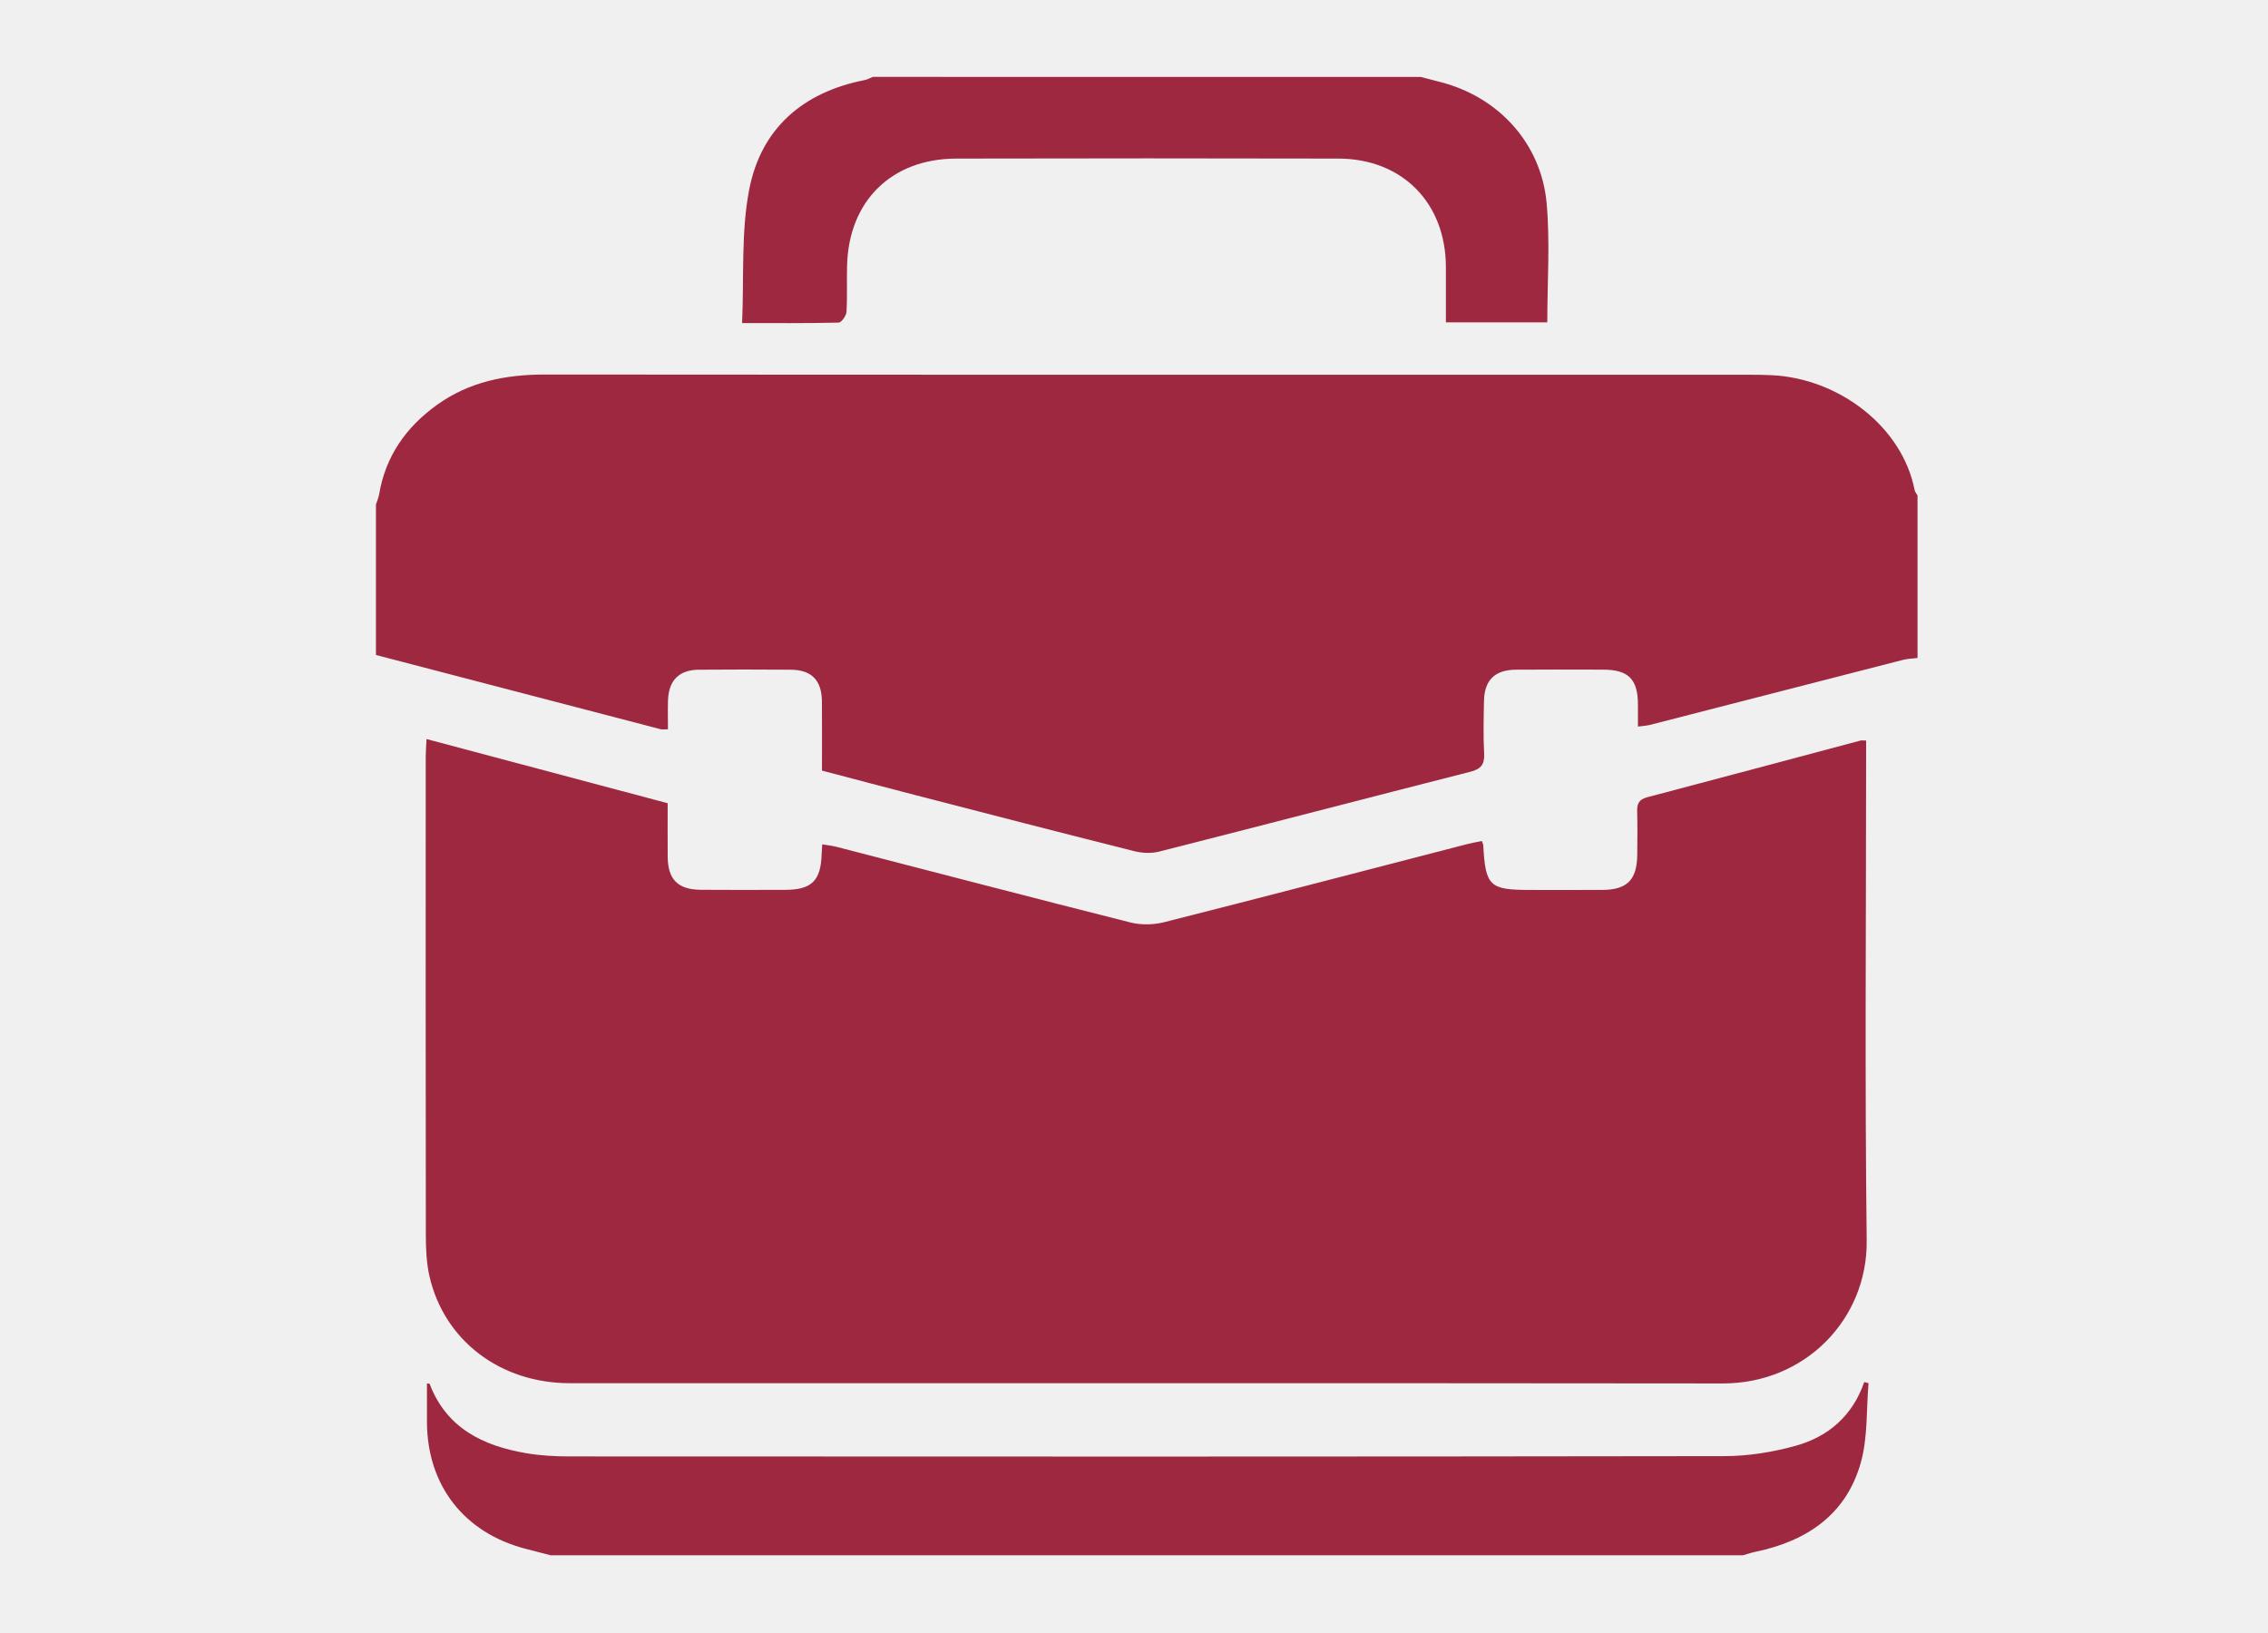
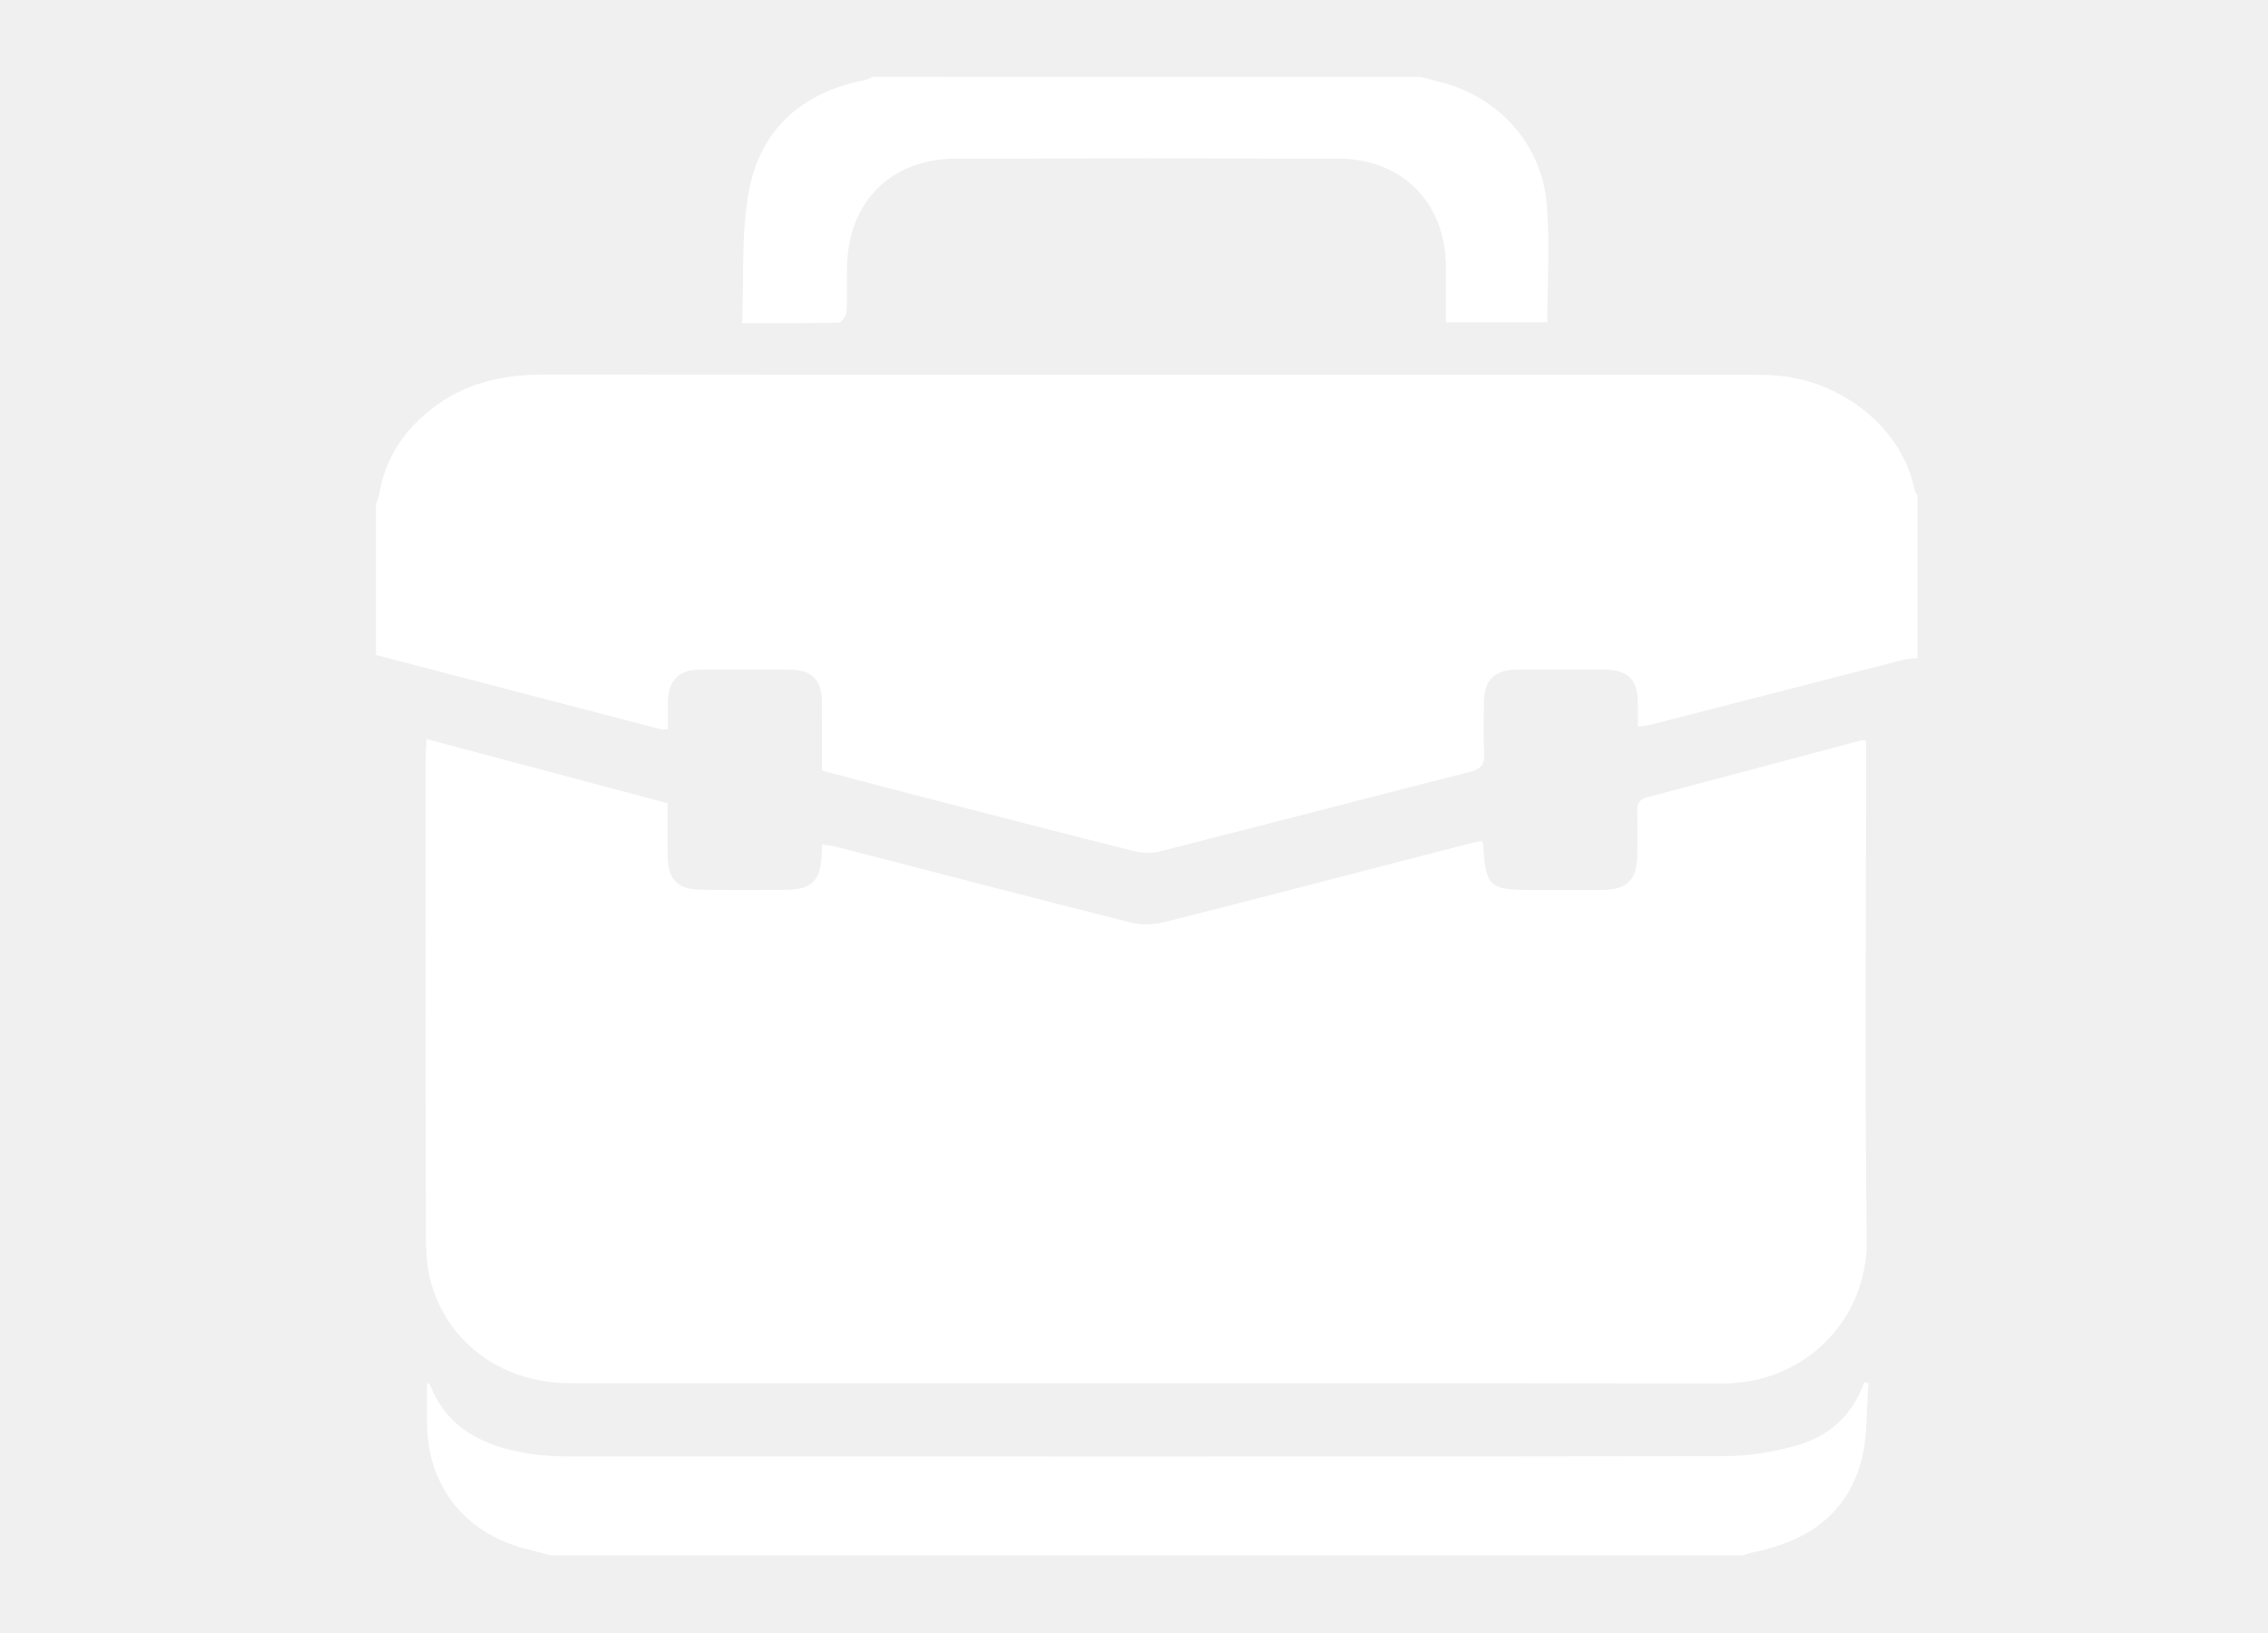
<svg xmlns="http://www.w3.org/2000/svg" version="1.2" baseProfile="tiny" id="Слой_1" x="0px" y="0px" viewBox="0 0 62.5 45" xml:space="preserve">
  <g id="JWTG1L.tif">
    <g>
-       <path fill="#9F2841" d="M52.842,13.652c0,1.493,0,2.987,0,4.48c-0.134,0.017-0.271,0.019-0.401,0.052    c-2.324,0.595-4.646,1.195-6.97,1.791c-0.098,0.025-0.201,0.029-0.334,0.047c0-0.237,0.001-0.429,0-0.621    c-0.004-0.686-0.265-0.946-0.956-0.948c-0.802-0.002-1.603-0.004-2.405,0.001c-0.579,0.004-0.87,0.286-0.881,0.86    c-0.01,0.483-0.022,0.968,0.004,1.451c0.016,0.304-0.091,0.429-0.383,0.503c-2.859,0.728-5.713,1.473-8.573,2.199    c-0.215,0.055-0.469,0.043-0.687-0.012c-2.006-0.503-4.007-1.022-6.01-1.539c-0.863-0.223-1.723-0.452-2.595-0.681    c0-0.663,0.004-1.284-0.001-1.904c-0.005-0.586-0.284-0.872-0.861-0.876c-0.843-0.006-1.686-0.007-2.529,0    c-0.549,0.005-0.834,0.294-0.852,0.848c-0.008,0.26-0.001,0.52-0.001,0.793c-0.097,0-0.154,0.011-0.204-0.002    c-2.615-0.68-5.229-1.363-7.843-2.045c0-1.383,0-2.766,0-4.148c0.029-0.091,0.071-0.18,0.087-0.273    c0.175-1.056,0.743-1.859,1.597-2.472c0.889-0.638,1.895-0.836,2.976-0.835c11.061,0.009,22.123,0.005,33.184,0.006    c0.207,0,0.415,0.002,0.622,0.012c1.85,0.09,3.597,1.417,3.937,3.171C52.774,13.561,52.816,13.605,52.842,13.652z" />
-       <path fill="#9F2841" d="M15.174,42.858c-0.237-0.061-0.475-0.122-0.712-0.184c-1.677-0.444-2.685-1.743-2.696-3.473    c-0.002-0.359,0-0.717,0-1.078c0.035,0.005,0.07,0.002,0.073,0.011c0.464,1.218,1.463,1.704,2.65,1.909    c0.392,0.068,0.796,0.091,1.195,0.091c10.613,0.005,21.226,0.009,31.839-0.008c0.653-0.001,1.324-0.109,1.954-0.283    c0.904-0.249,1.575-0.827,1.896-1.758c0.04,0.01,0.079,0.02,0.119,0.03c-0.063,0.73-0.018,1.491-0.212,2.185    c-0.4,1.433-1.484,2.166-2.898,2.461c-0.119,0.025-0.234,0.065-0.351,0.097C37.078,42.858,26.126,42.858,15.174,42.858z" />
-       <path fill="#9F2841" d="M39.152,2.12c0.172,0.045,0.343,0.091,0.515,0.134c1.609,0.401,2.804,1.682,2.954,3.346    c0.097,1.078,0.018,2.172,0.018,3.283c-0.903,0-1.821,0-2.794,0c0-0.519,0.002-1.026,0-1.534    c-0.008-1.761-1.204-2.975-2.962-2.979c-3.51-0.008-7.021-0.008-10.531,0c-1.781,0.004-2.959,1.164-3.009,2.94    c-0.012,0.428,0.01,0.858-0.016,1.285C23.32,8.701,23.188,8.888,23.11,8.89c-0.853,0.021-1.707,0.013-2.66,0.013    c0.056-1.267-0.031-2.5,0.195-3.674c0.324-1.688,1.479-2.688,3.181-3.022c0.078-0.015,0.15-0.058,0.225-0.088    C29.085,2.12,34.119,2.12,39.152,2.12z" />
-       <path fill="#9F2841" d="M11.754,20.366c2.259,0.601,4.442,1.182,6.645,1.768c0,0.512-0.003,0.995,0.001,1.477    c0.005,0.626,0.282,0.904,0.918,0.909c0.774,0.006,1.549,0.003,2.323,0.001c0.732-0.002,0.982-0.254,1.002-1    c0.002-0.068,0.008-0.136,0.016-0.254c0.143,0.025,0.272,0.038,0.397,0.07c2.698,0.696,5.394,1.402,8.096,2.083    c0.29,0.073,0.632,0.067,0.923-0.006c2.795-0.707,5.584-1.437,8.375-2.158c0.129-0.033,0.261-0.054,0.388-0.08    c0.019,0.058,0.034,0.084,0.036,0.11c0.064,1.137,0.169,1.237,1.298,1.238c0.664,0,1.328,0.003,1.991-0.001    c0.676-0.004,0.948-0.28,0.955-0.964c0.004-0.401,0.009-0.802-0.002-1.203c-0.006-0.209,0.053-0.327,0.272-0.385    c1.961-0.516,3.92-1.042,5.879-1.563c0.038-0.01,0.081-0.001,0.158-0.001c0,0.16,0,0.31,0,0.461c0,4.439-0.037,8.878,0.016,13.316    c0.026,2.158-1.689,3.942-3.965,3.939c-10.592-0.012-21.185-0.004-31.777-0.007c-1.913-0.001-3.458-1.176-3.864-2.947    c-0.085-0.373-0.1-0.768-0.1-1.153c-0.007-4.383-0.004-8.767-0.003-13.15C11.732,20.717,11.744,20.57,11.754,20.366z" />
+       <path fill="#FFFFFF" d="M52.842,13.652c0,1.493,0,2.987,0,4.48c-0.134,0.017-0.271,0.019-0.401,0.052    c-2.324,0.595-4.646,1.195-6.97,1.791c-0.098,0.025-0.201,0.029-0.334,0.047c0-0.237,0.001-0.429,0-0.621    c-0.004-0.686-0.265-0.946-0.956-0.948c-0.802-0.002-1.603-0.004-2.405,0.001c-0.579,0.004-0.87,0.286-0.881,0.86    c-0.01,0.483-0.022,0.968,0.004,1.451c0.016,0.304-0.091,0.429-0.383,0.503c-2.859,0.728-5.713,1.473-8.573,2.199    c-0.215,0.055-0.469,0.043-0.687-0.012c-2.006-0.503-4.007-1.022-6.01-1.539c-0.863-0.223-1.723-0.452-2.595-0.681    c0-0.663,0.004-1.284-0.001-1.904c-0.005-0.586-0.284-0.872-0.861-0.876c-0.843-0.006-1.686-0.007-2.529,0    c-0.549,0.005-0.834,0.294-0.852,0.848c-0.008,0.26-0.001,0.52-0.001,0.793c-0.097,0-0.154,0.011-0.204-0.002    c-2.615-0.68-5.229-1.363-7.843-2.045c0-1.383,0-2.766,0-4.148c0.029-0.091,0.071-0.18,0.087-0.273    c0.175-1.056,0.743-1.859,1.597-2.472c0.889-0.638,1.895-0.836,2.976-0.835c11.061,0.009,22.123,0.005,33.184,0.006    c0.207,0,0.415,0.002,0.622,0.012c1.85,0.09,3.597,1.417,3.937,3.171C52.774,13.561,52.816,13.605,52.842,13.652z" />
+       <path fill="#FFFFFF" d="M15.174,42.858c-0.237-0.061-0.475-0.122-0.712-0.184c-1.677-0.444-2.685-1.743-2.696-3.473    c-0.002-0.359,0-0.717,0-1.078c0.035,0.005,0.07,0.002,0.073,0.011c0.464,1.218,1.463,1.704,2.65,1.909    c0.392,0.068,0.796,0.091,1.195,0.091c10.613,0.005,21.226,0.009,31.839-0.008c0.653-0.001,1.324-0.109,1.954-0.283    c0.904-0.249,1.575-0.827,1.896-1.758c0.04,0.01,0.079,0.02,0.119,0.03c-0.063,0.73-0.018,1.491-0.212,2.185    c-0.4,1.433-1.484,2.166-2.898,2.461c-0.119,0.025-0.234,0.065-0.351,0.097C37.078,42.858,26.126,42.858,15.174,42.858z" />
+       <path fill="#FFFFFF" d="M39.152,2.12c0.172,0.045,0.343,0.091,0.515,0.134c1.609,0.401,2.804,1.682,2.954,3.346    c0.097,1.078,0.018,2.172,0.018,3.283c-0.903,0-1.821,0-2.794,0c0-0.519,0.002-1.026,0-1.534    c-0.008-1.761-1.204-2.975-2.962-2.979c-3.51-0.008-7.021-0.008-10.531,0c-1.781,0.004-2.959,1.164-3.009,2.94    c-0.012,0.428,0.01,0.858-0.016,1.285C23.32,8.701,23.188,8.888,23.11,8.89c-0.853,0.021-1.707,0.013-2.66,0.013    c0.056-1.267-0.031-2.5,0.195-3.674c0.324-1.688,1.479-2.688,3.181-3.022c0.078-0.015,0.15-0.058,0.225-0.088    C29.085,2.12,34.119,2.12,39.152,2.12z" />
+       <path fill="#FFFFFF" d="M11.754,20.366c2.259,0.601,4.442,1.182,6.645,1.768c0,0.512-0.003,0.995,0.001,1.477    c0.005,0.626,0.282,0.904,0.918,0.909c0.774,0.006,1.549,0.003,2.323,0.001c0.732-0.002,0.982-0.254,1.002-1    c0.002-0.068,0.008-0.136,0.016-0.254c0.143,0.025,0.272,0.038,0.397,0.07c2.698,0.696,5.394,1.402,8.096,2.083    c0.29,0.073,0.632,0.067,0.923-0.006c2.795-0.707,5.584-1.437,8.375-2.158c0.129-0.033,0.261-0.054,0.388-0.08    c0.019,0.058,0.034,0.084,0.036,0.11c0.064,1.137,0.169,1.237,1.298,1.238c0.664,0,1.328,0.003,1.991-0.001    c0.676-0.004,0.948-0.28,0.955-0.964c0.004-0.401,0.009-0.802-0.002-1.203c-0.006-0.209,0.053-0.327,0.272-0.385    c1.961-0.516,3.92-1.042,5.879-1.563c0.038-0.01,0.081-0.001,0.158-0.001c0,0.16,0,0.31,0,0.461c0,4.439-0.037,8.878,0.016,13.316    c0.026,2.158-1.689,3.942-3.965,3.939c-10.592-0.012-21.185-0.004-31.777-0.007c-1.913-0.001-3.458-1.176-3.864-2.947    c-0.085-0.373-0.1-0.768-0.1-1.153c-0.007-4.383-0.004-8.767-0.003-13.15C11.732,20.717,11.744,20.57,11.754,20.366z" />
    </g>
  </g>
</svg>
